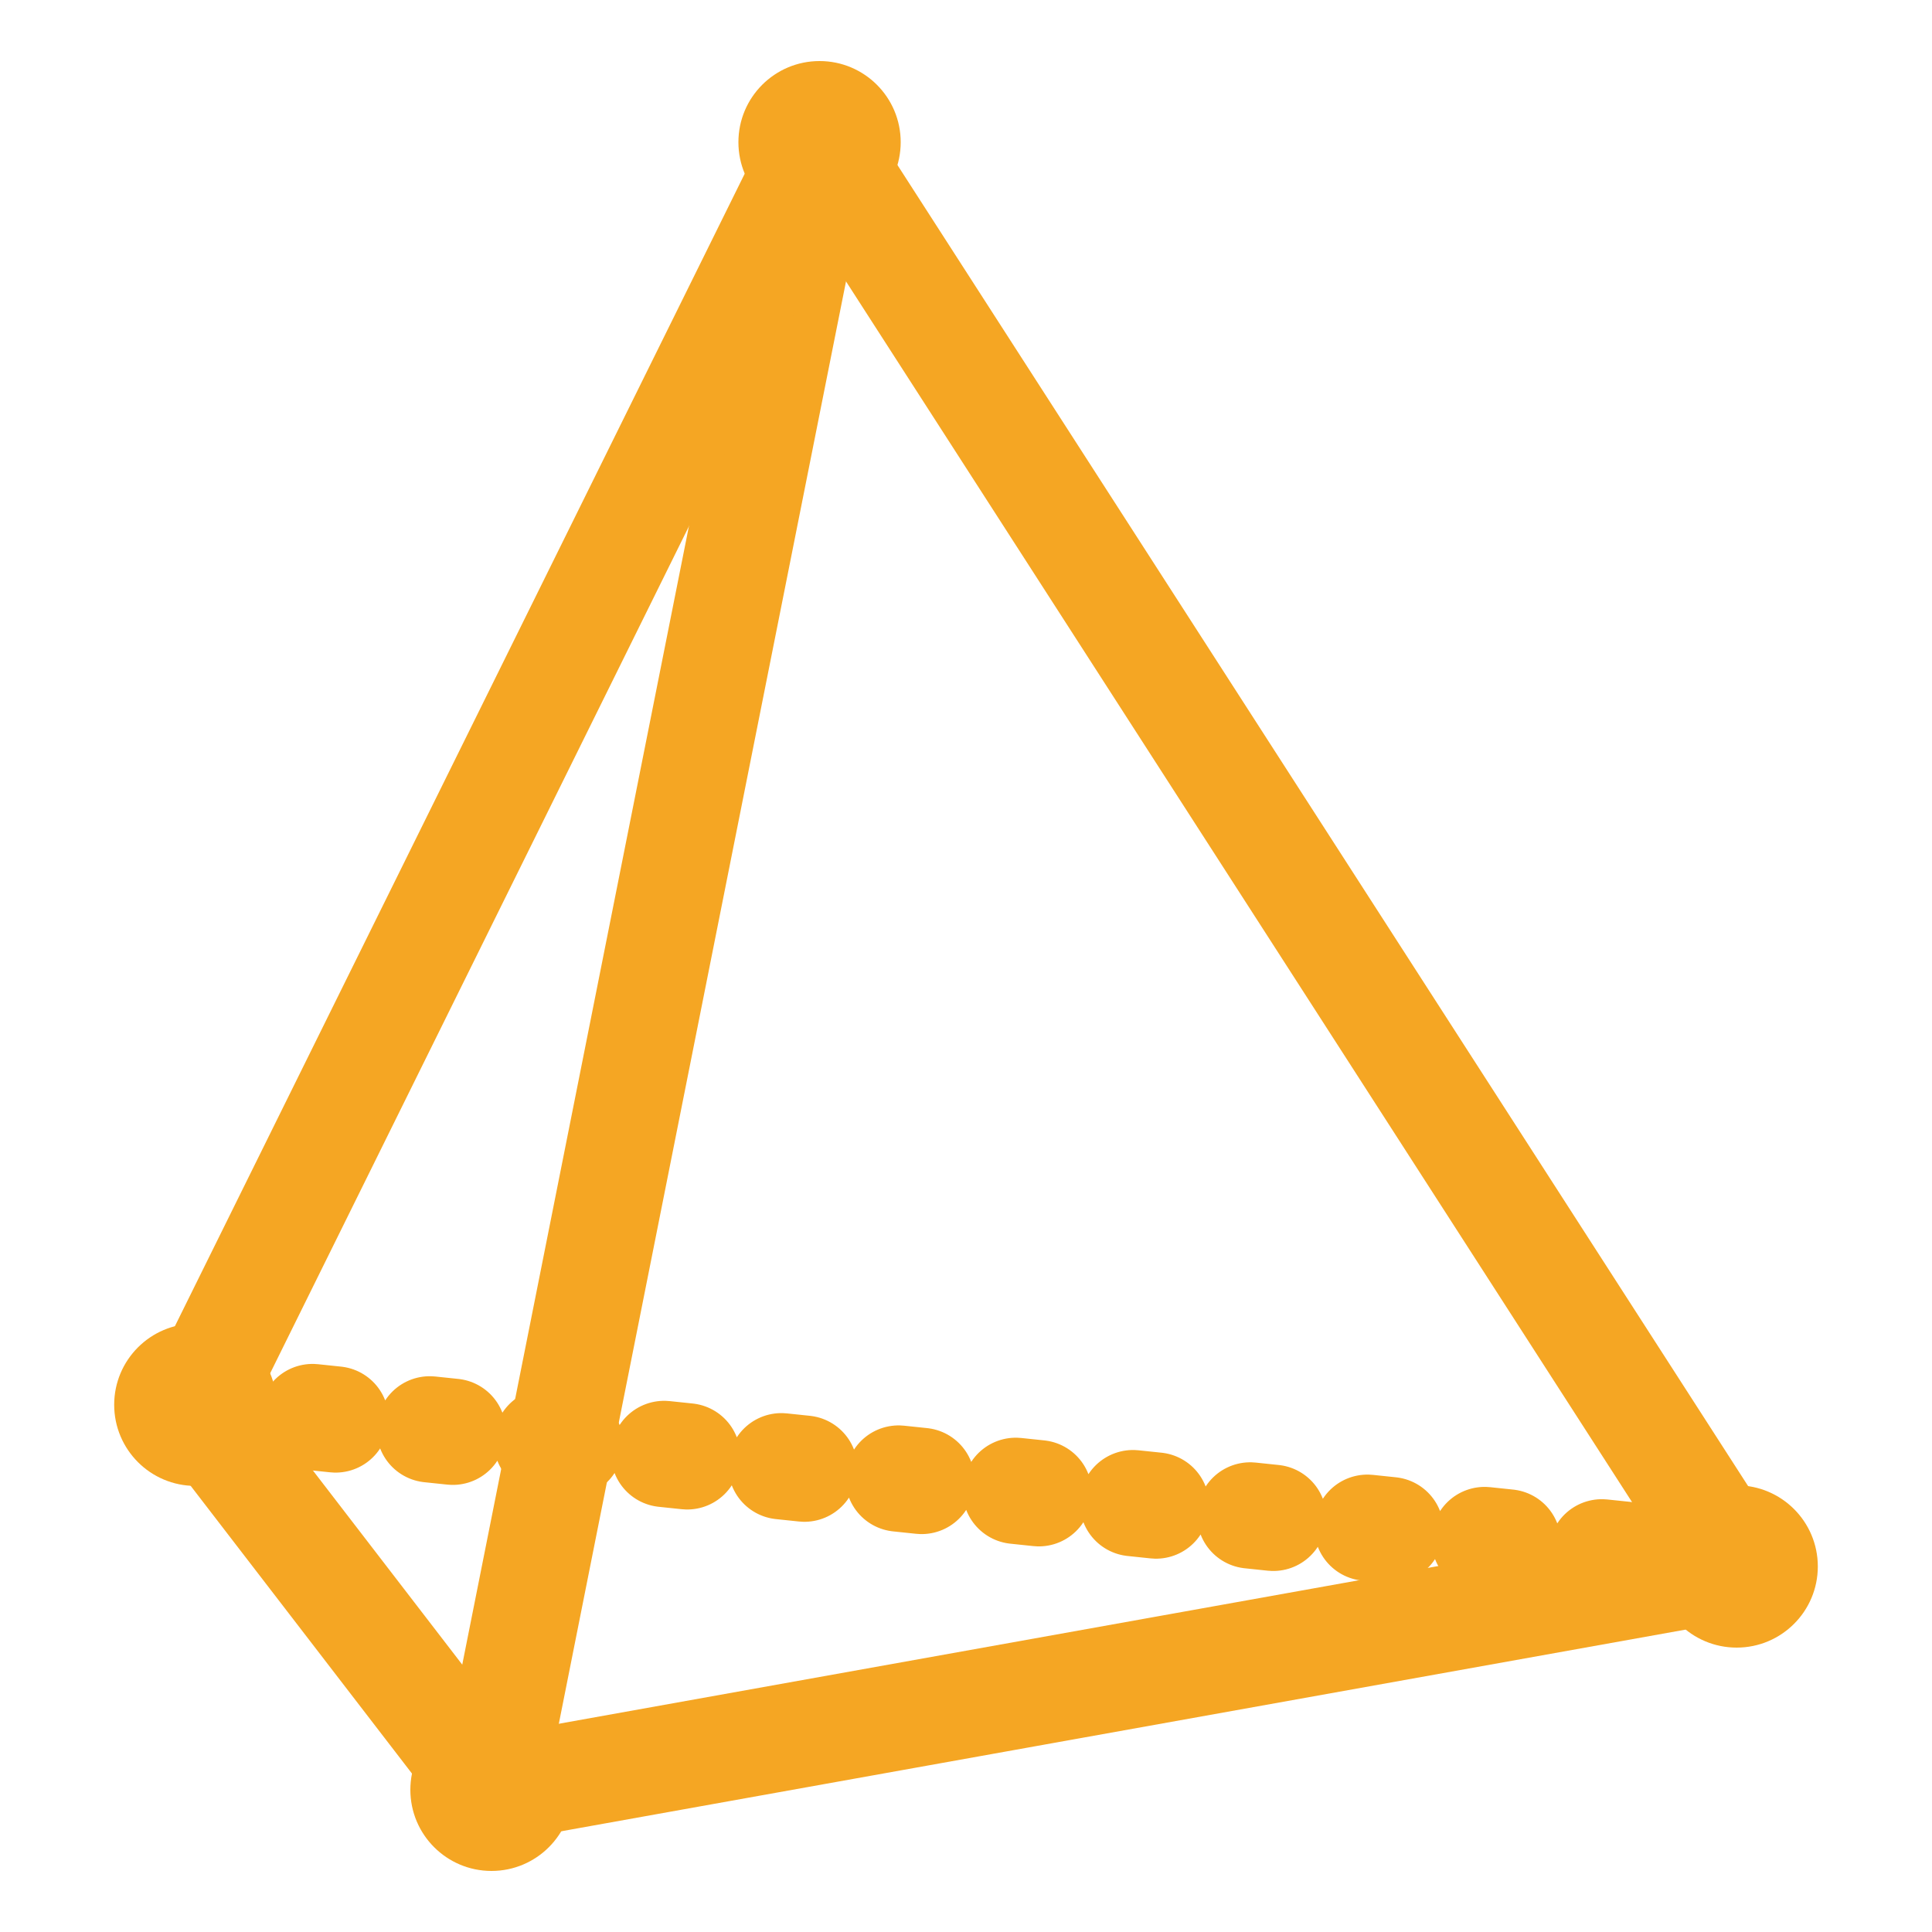
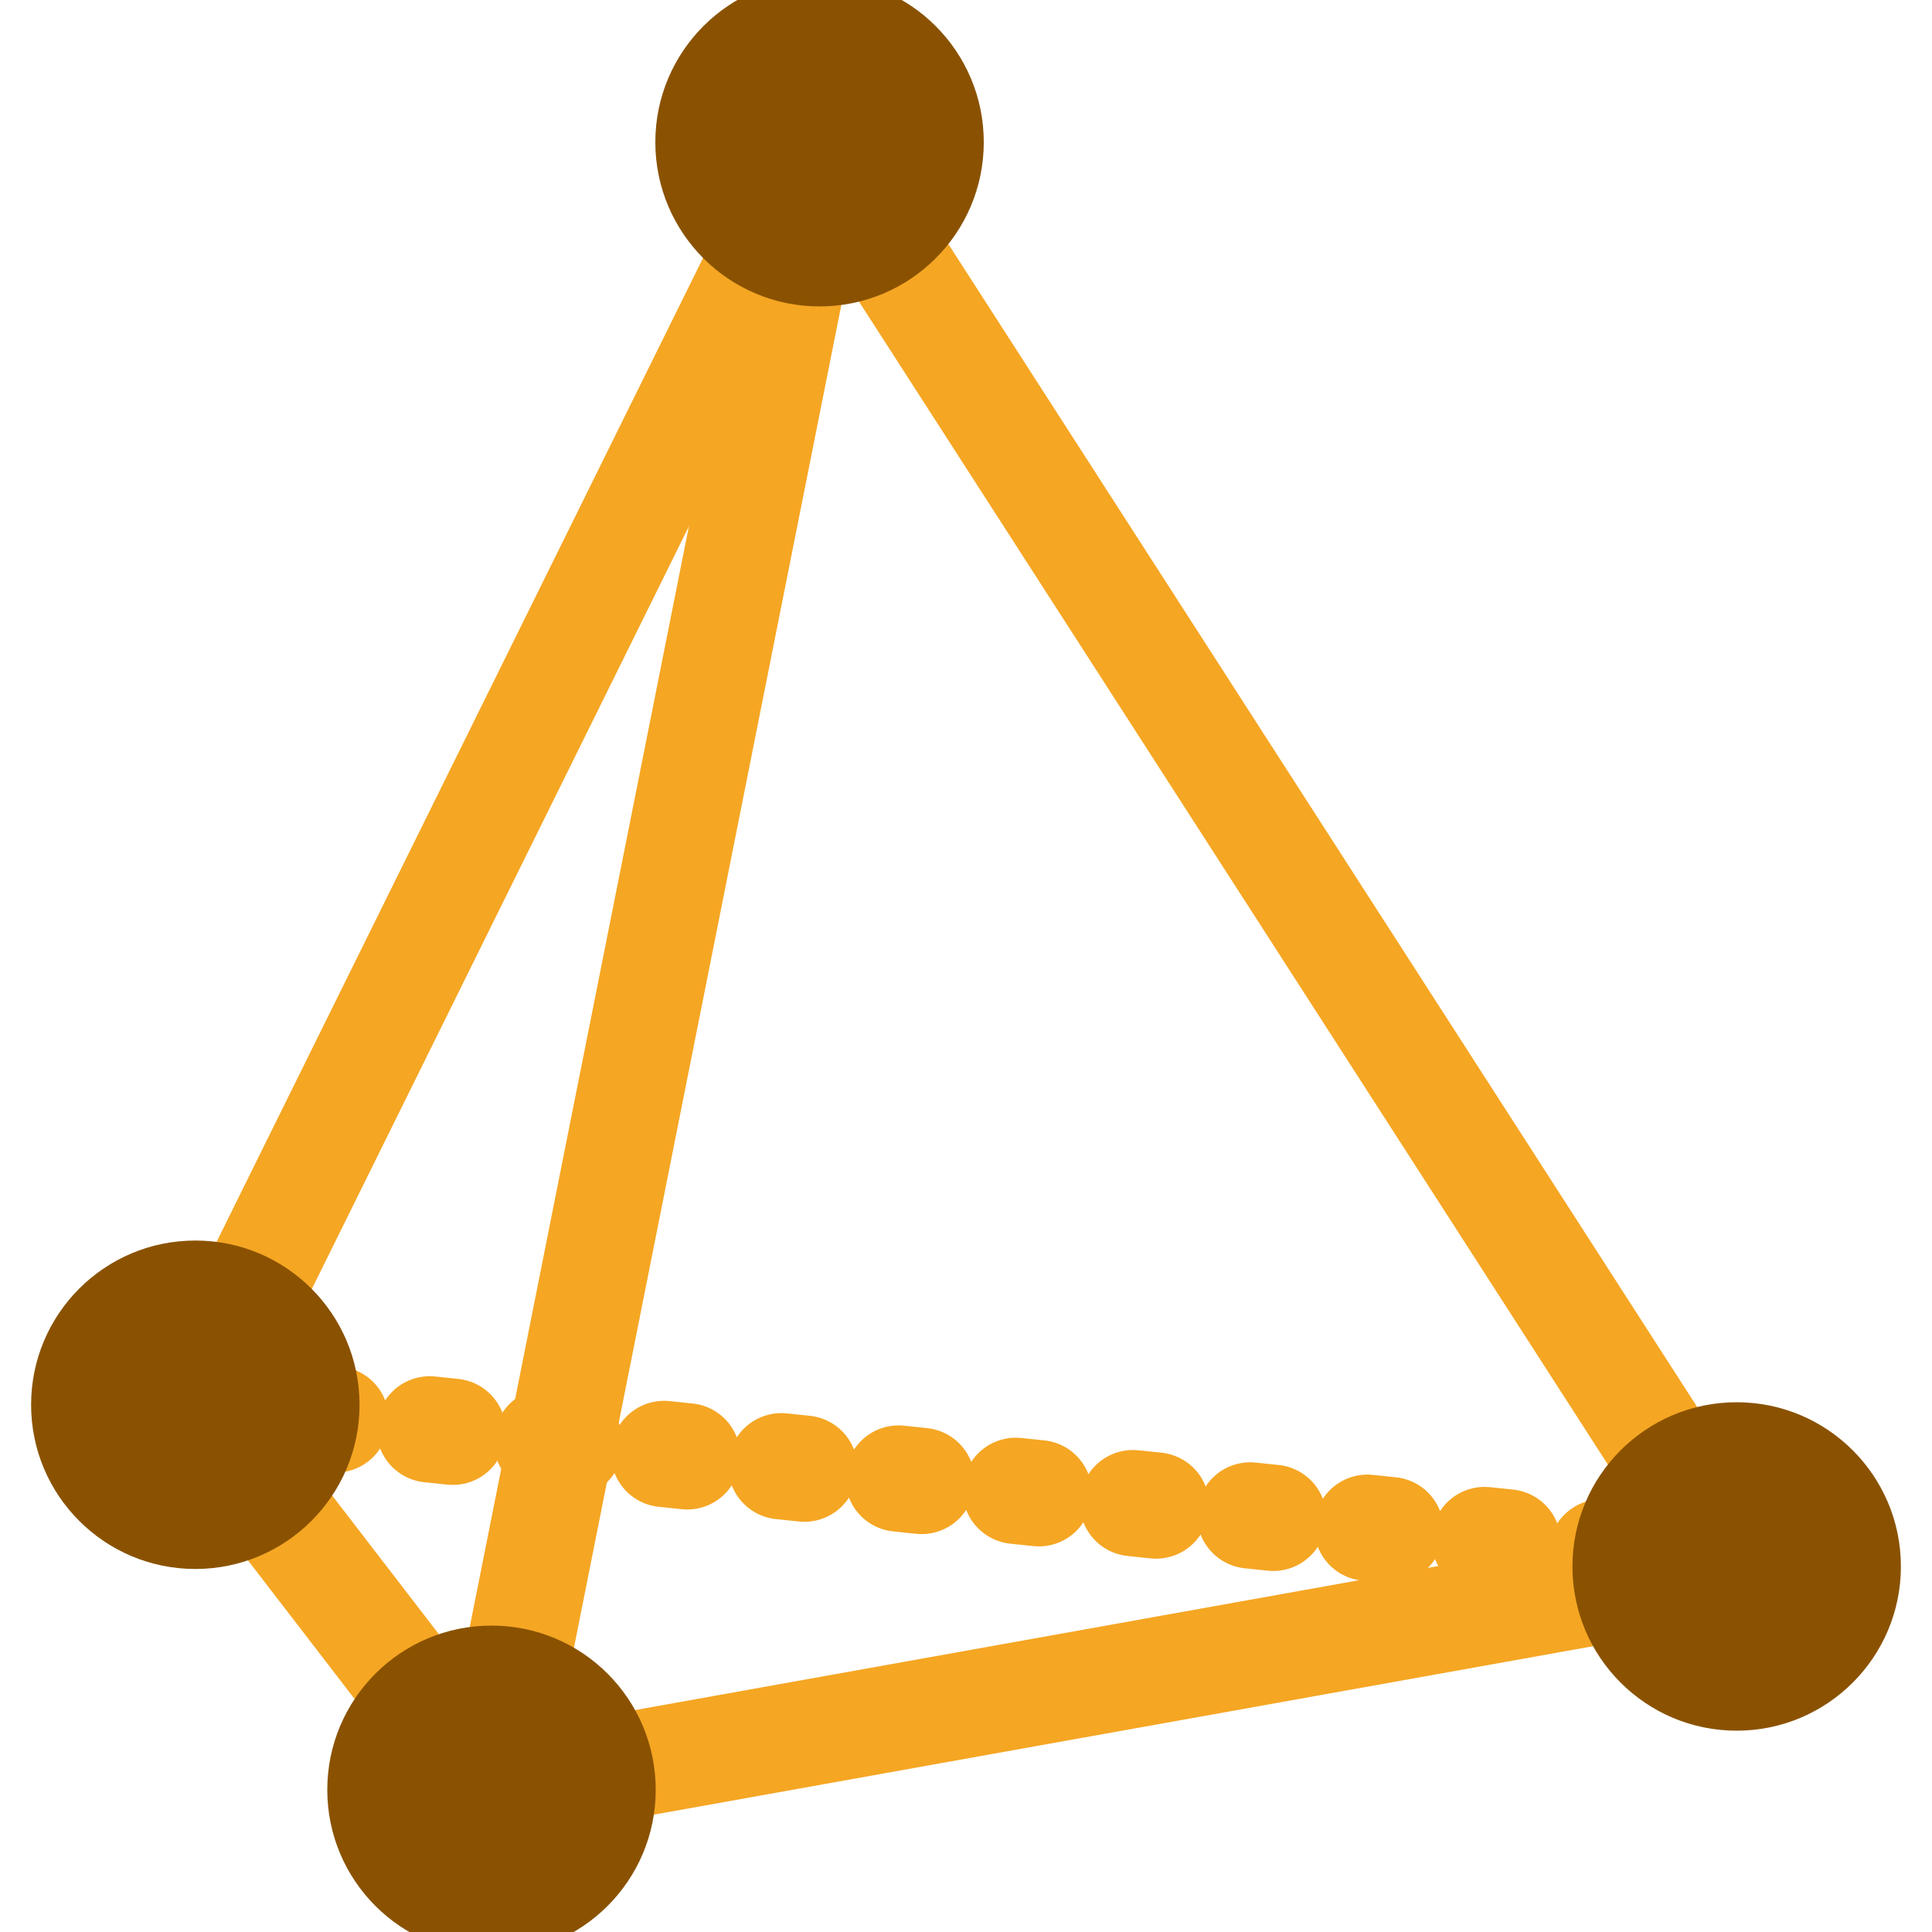
<svg xmlns="http://www.w3.org/2000/svg" viewBox="0 0 100 100">
  <g stroke="#F5A623" stroke-width="5.5" stroke-linecap="round" fill="none">
    <line x1="10.11" y1="72.71" x2="89.89" y2="81.08" stroke-dasharray="1.2 4.9" />
    <line x1="42.42" y1="7.36" x2="25.44" y2="92.64" />
    <line x1="42.42" y1="7.36" x2="10.11" y2="72.71" />
    <line x1="42.42" y1="7.36" x2="89.89" y2="81.08" />
    <line x1="25.44" y1="92.64" x2="10.11" y2="72.71" />
    <line x1="25.44" y1="92.64" x2="89.89" y2="81.08" />
  </g>
-   <g fill="#F5A623">
-     <circle cx="42.42" cy="7.36" r="4.2" />
-     <circle cx="25.44" cy="92.64" r="4.2" />
-     <circle cx="10.11" cy="72.71" r="4.2" />
-     <circle cx="89.89" cy="81.08" r="4.2" />
+   <g fill="#8A5200">
+     <circle cx="42.42" cy="7.36" r="8.5" />
+     <circle cx="25.44" cy="92.64" r="8.5" />
+     <circle cx="10.11" cy="72.71" r="8.5" />
+     <circle cx="89.89" cy="81.08" r="8.5" />
  </g>
</svg>
